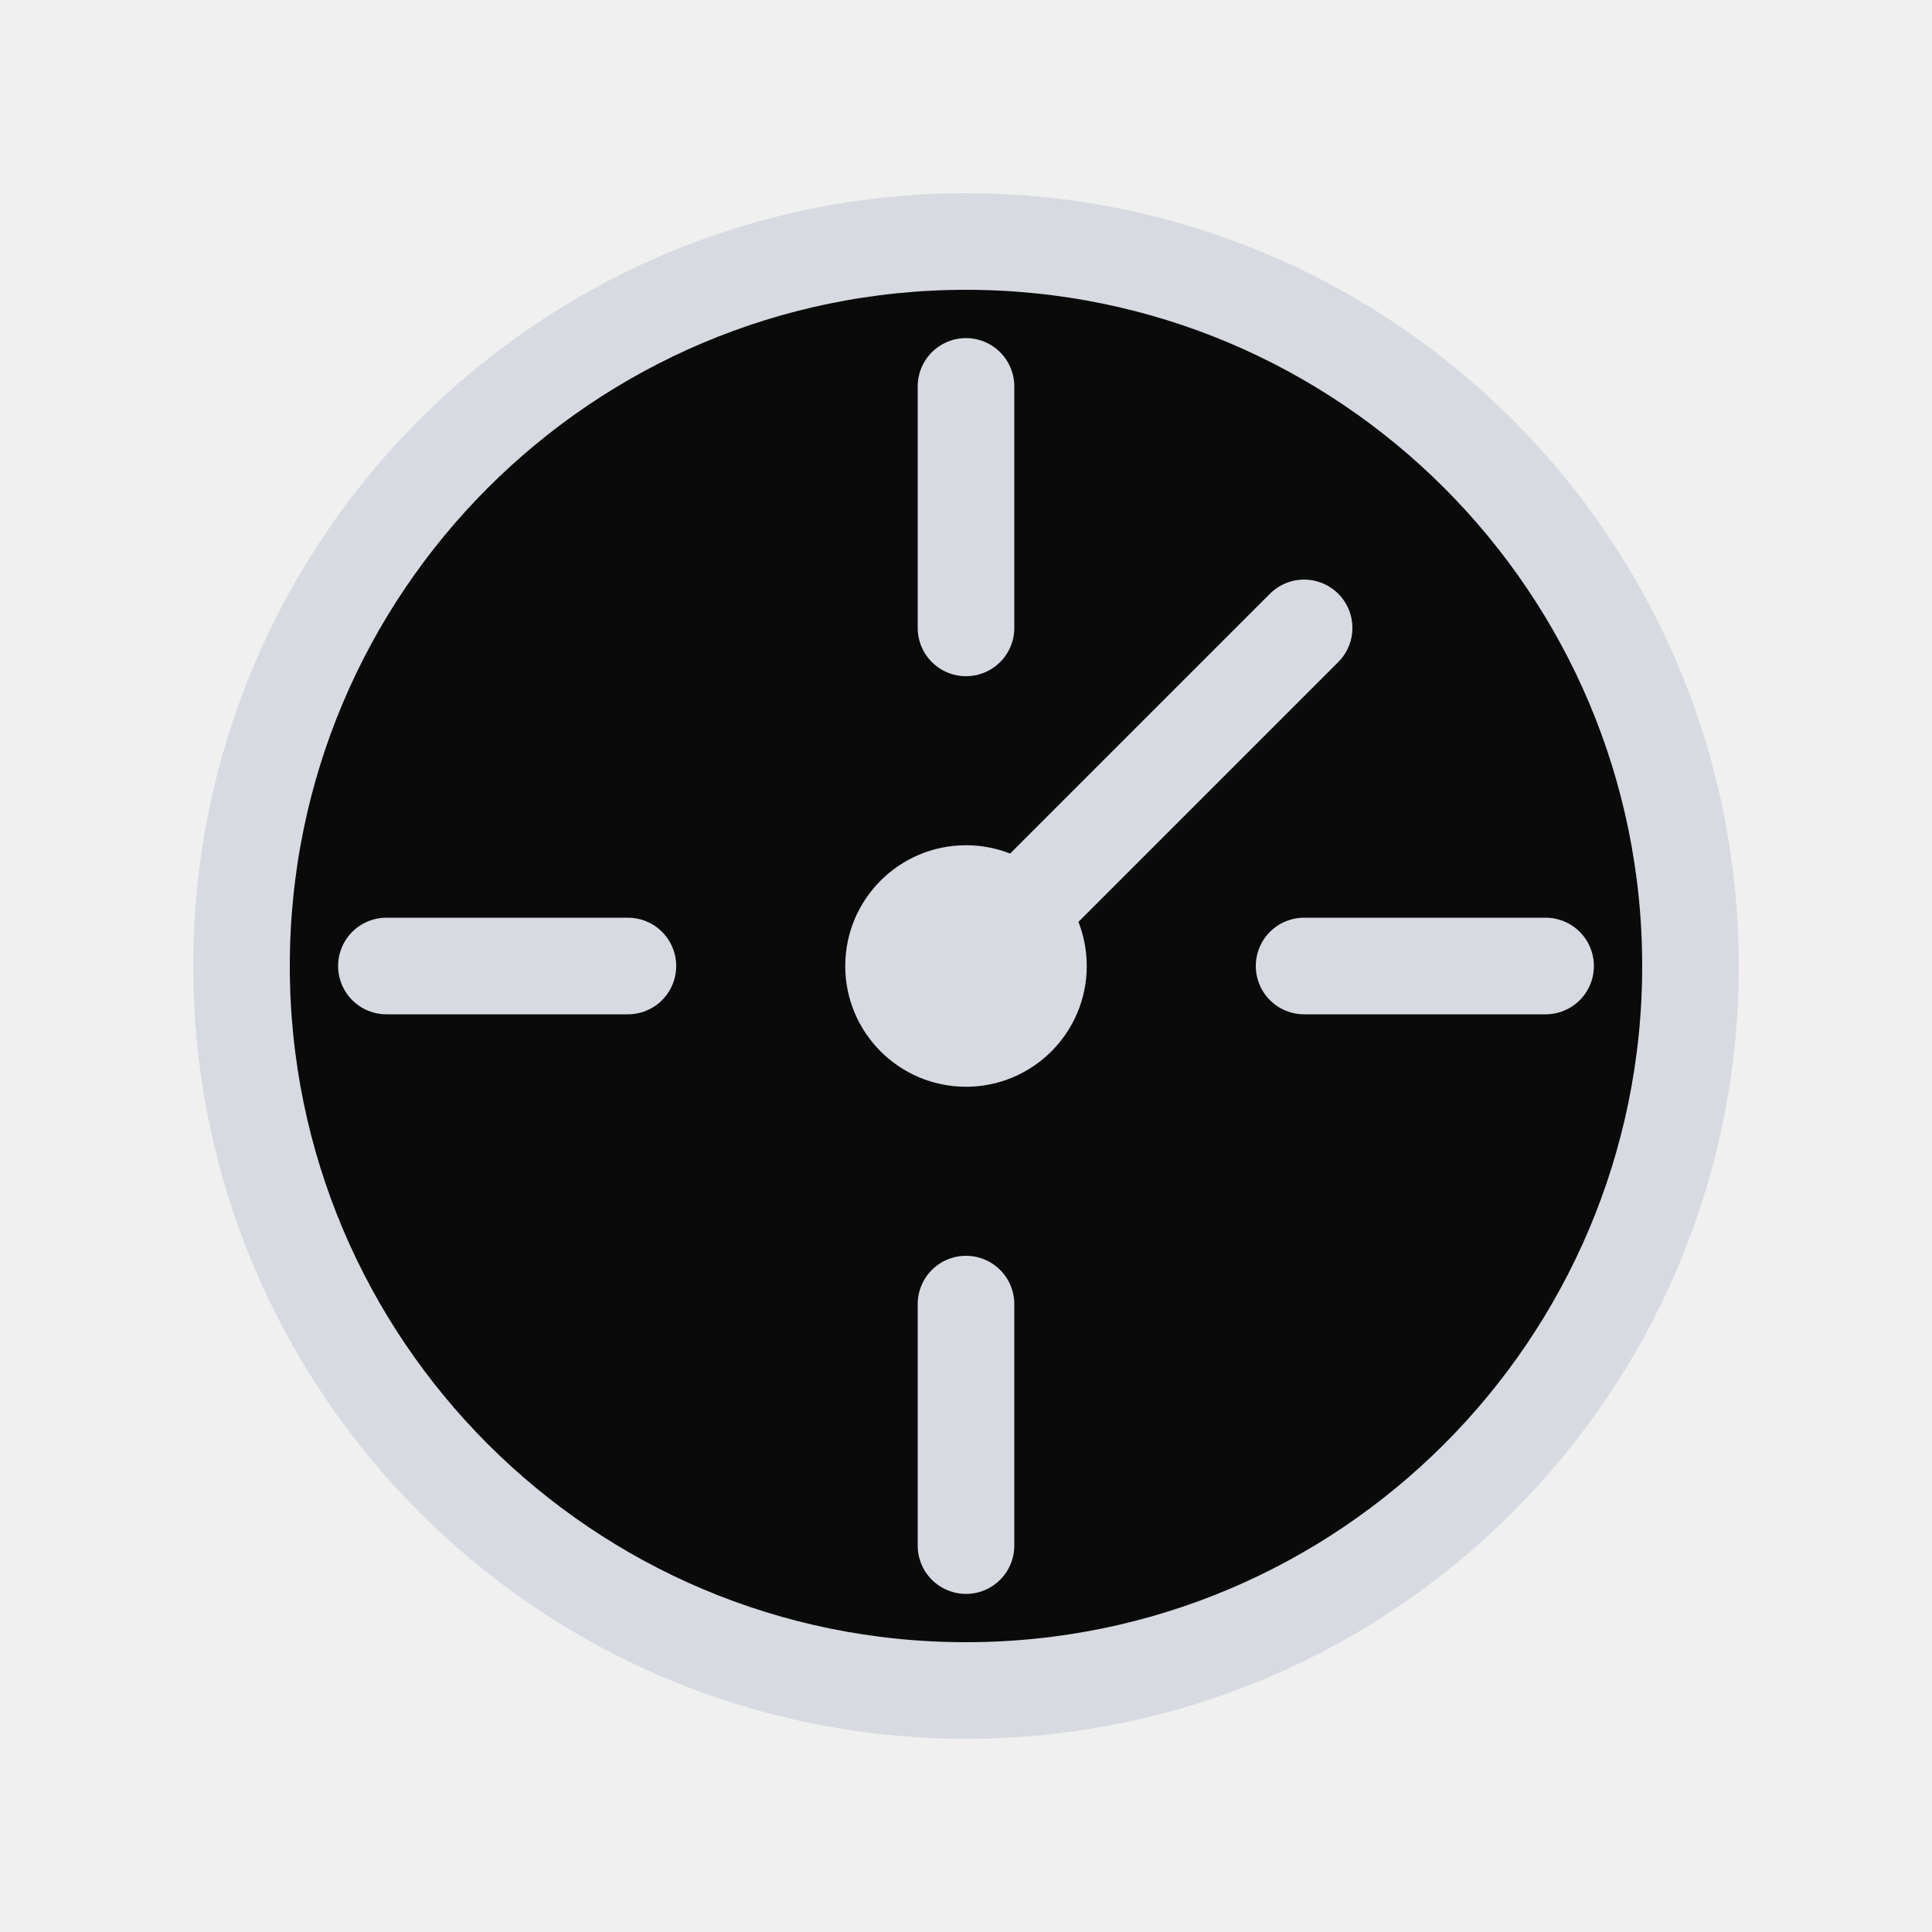
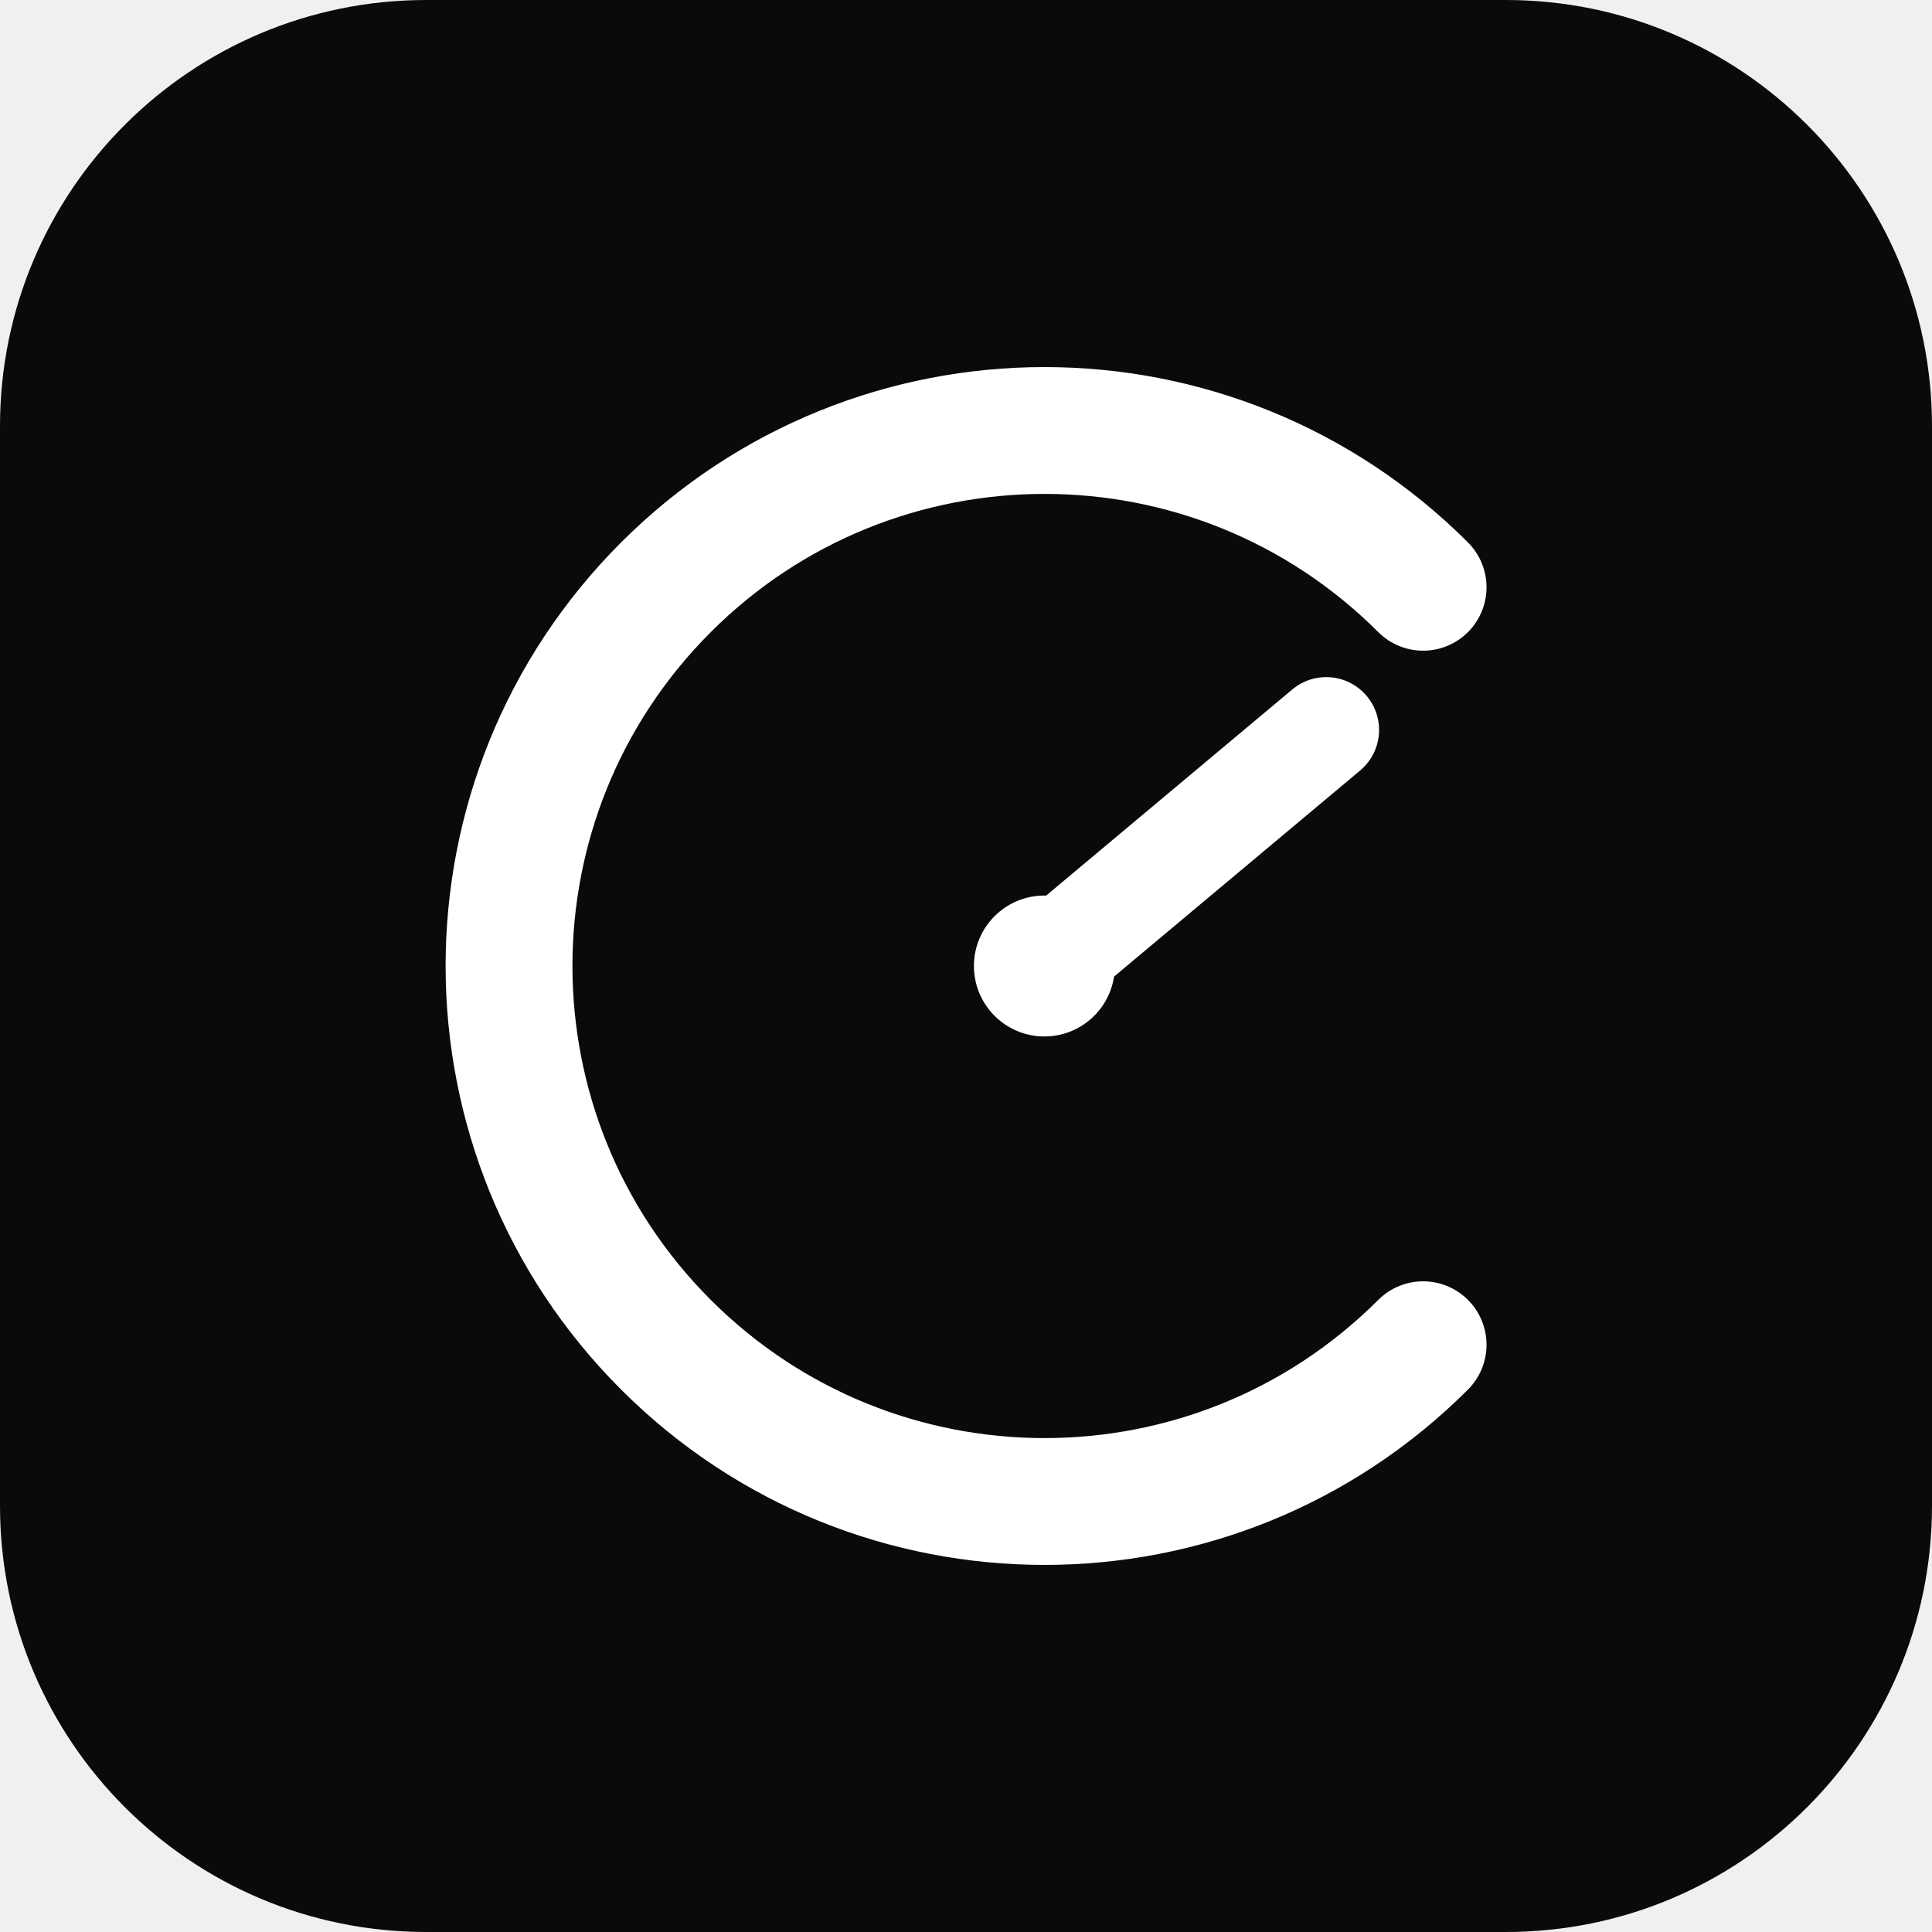
- <svg xmlns="http://www.w3.org/2000/svg" viewBox="0 0 40 40">
-   <circle cx="20" cy="20" r="15" fill="#0a0a0b" stroke="#d7dbe1" stroke-width="2" />
-   <path d="M20 8v5M20 27v5M8 20h5M27 20h5M20 20l7-7" fill="none" stroke="#d7dbe1" stroke-linecap="round" stroke-width="2" />
-   <circle cx="20" cy="20" r="2.5" fill="#d7dbe1" />
+ <svg xmlns="http://www.w3.org/2000/svg" viewBox="0 0 680 680">
+   <rect width="680" height="680" rx="150" fill="#0a0a0b" />
+   <g transform="translate(340 340) scale(0.62) translate(-467.5 -512)" fill="none" stroke="#fff" stroke-linecap="round">
+     <path d="M727 297A304 304 0 1 0 727 727" stroke-width="72" />
+     <path d="M512 512L672 378" stroke-width="60" />
+     <circle cx="512" cy="512" r="40" fill="#fff" stroke="none" />
+   </g>
</svg>
